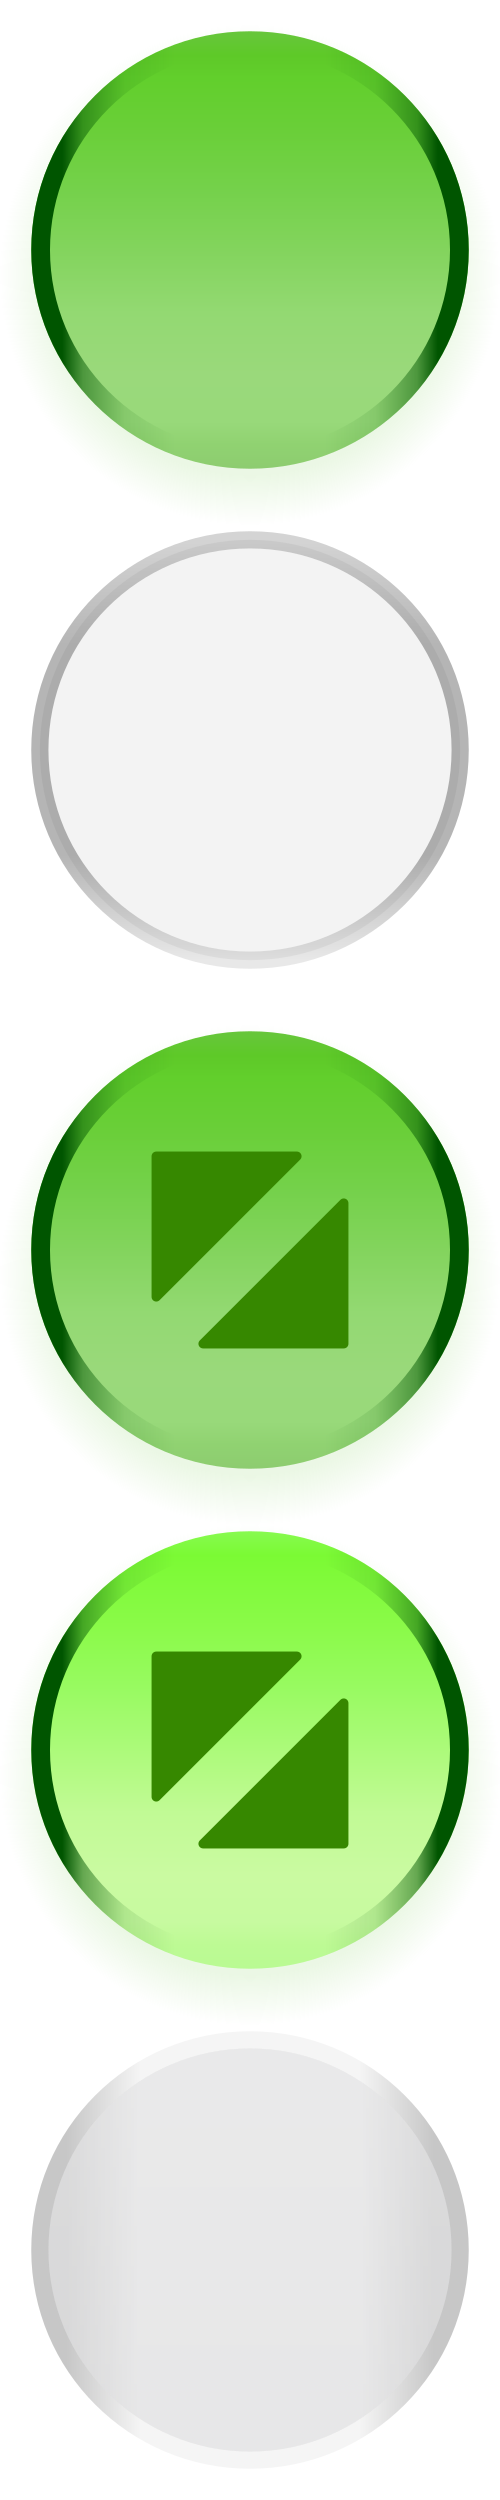
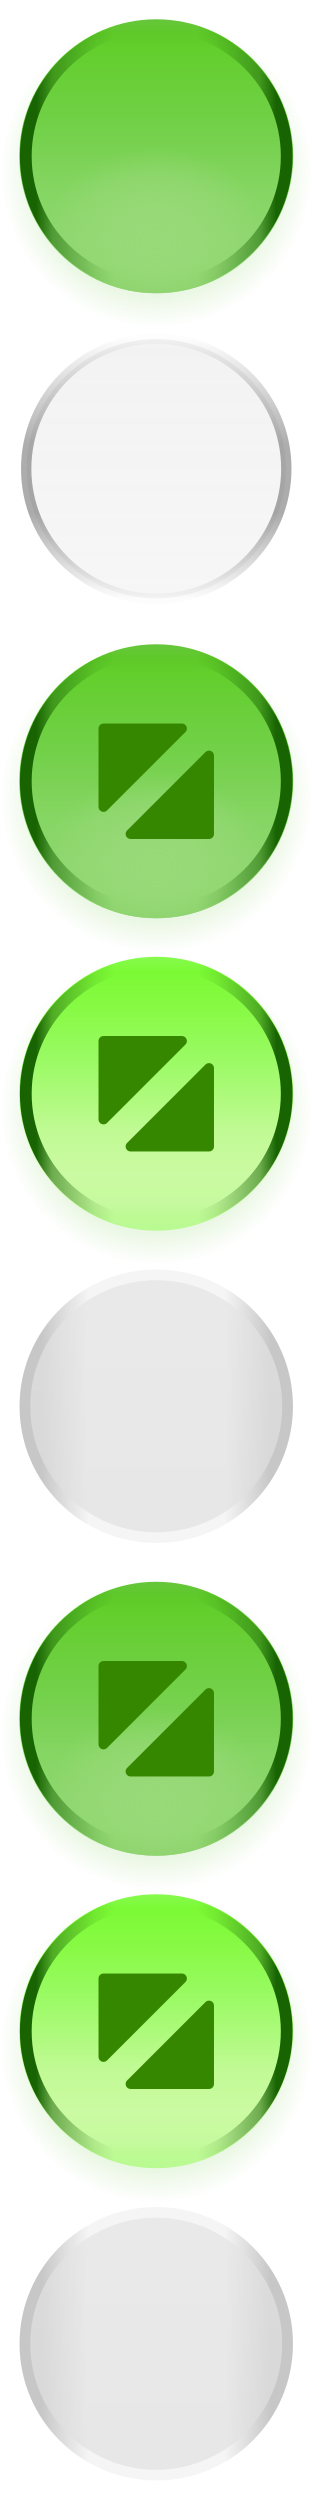
- <svg xmlns="http://www.w3.org/2000/svg" width="16" height="80" viewBox="0 0 16 80">
+ <svg xmlns="http://www.w3.org/2000/svg" width="16" height="128" viewBox="0 0 16 128">
  <g id="active-center">
    <rect x="0" y="0" width="16" height="16" fill="#000000" fill-opacity="0" />
    <g transform="translate(8,8)">
      <defs>
        <linearGradient id="bodymax0" x1="0" y1="0" x2="0" y2="1">
          <stop offset="0" stop-color="#67C63C" />
          <stop offset="0.054" stop-color="#5EC928" />
          <stop offset="0.107" stop-color="#62CF2C" />
          <stop offset="0.214" stop-color="#69CF37" />
-           <stop offset="0.357" stop-color="#74D14A" />
-           <stop offset="0.5" stop-color="#83D45D" />
-           <stop offset="0.643" stop-color="#93D972" />
-           <stop offset="0.786" stop-color="#9AD97B" />
-           <stop offset="0.893" stop-color="#98D97A" />
-           <stop offset="0.946" stop-color="#90D271" />
-           <stop offset="1" stop-color="#8DCC70" />
-         </linearGradient>
+           <stop offset="0.357" stop-color="#70D045" />
+           <stop offset="0.5" stop-color="#7BD254" />
+           <stop offset="0.643" stop-color="#86D664" />
+           <stop offset="0.786" stop-color="#8BD66B" />
+           <stop offset="0.893" stop-color="#89D66A" />
+           <stop offset="0.946" stop-color="#81CF61" />
+           <stop offset="1" stop-color="#7EC960" />
+         </linearGradient>
+         <radialGradient id="domemax0" gradientUnits="userSpaceOnUse" cx="0" cy="4.356" r="5.887" gradientTransform="matrix(1 0 0 0.8254 0 0.7607)">
+           <stop offset="0" stop-color="#98D978" stop-opacity="1" />
+           <stop offset="0.30" stop-color="#98D978" stop-opacity="0.95" />
+           <stop offset="0.68" stop-color="#98D978" stop-opacity="0.55" />
+           <stop offset="0.92" stop-color="#98D978" stop-opacity="0.12" />
+           <stop offset="1" stop-color="#98D978" stop-opacity="0" />
+         </radialGradient>
        <linearGradient id="rimmax0" x1="0" y1="0" x2="1" y2="0">
-           <stop offset="0" stop-color="#005500" />
-           <stop offset="0.05" stop-color="#005500" />
-           <stop offset="0.1" stop-color="#005500" stop-opacity="0.5" />
-           <stop offset="0.2" stop-color="#005500" stop-opacity="0.12" />
-           <stop offset="0.32" stop-color="#005500" stop-opacity="0" />
-           <stop offset="0.68" stop-color="#005500" stop-opacity="0" />
-           <stop offset="0.8" stop-color="#005500" stop-opacity="0.12" />
-           <stop offset="0.9" stop-color="#005500" stop-opacity="0.5" />
-           <stop offset="0.95" stop-color="#005500" />
-           <stop offset="1" stop-color="#005500" />
+           <stop offset="0" stop-color="#186402" />
+           <stop offset="0.04" stop-color="#186402" />
+           <stop offset="0.103" stop-color="#186402" stop-opacity="0.518" />
+           <stop offset="0.271" stop-color="#186402" stop-opacity="0.10" />
+           <stop offset="0.34" stop-color="#186402" stop-opacity="0" />
+           <stop offset="0.66" stop-color="#186402" stop-opacity="0" />
+           <stop offset="0.729" stop-color="#186402" stop-opacity="0.10" />
+           <stop offset="0.897" stop-color="#186402" stop-opacity="0.518" />
+           <stop offset="0.96" stop-color="#186402" />
+           <stop offset="1" stop-color="#186402" />
        </linearGradient>
        <radialGradient id="shmax0" cx="0.5" cy="0.5" r="0.5">
          <stop offset="0.8" stop-color="#9AD97B" stop-opacity="0.2" />
          <stop offset="1" stop-color="#9AD97B" stop-opacity="0" />
        </radialGradient>
      </defs>
      <circle cx="0" cy="0.8" r="8" fill="url(#shmax0)" />
-       <circle r="7" fill="url(#bodymax0)" />
-       <circle r="6.7" fill="none" stroke="url(#rimmax0)" stroke-width="0.6" />
+       <circle r="7.013" fill="url(#bodymax0)" />
+       <path d="M-5.564,4.269 L-5.674,4.122 L-5.780,3.972 L-5.855,3.848 L-5.837,3.722 L-5.815,3.596 L-5.788,3.471 L-5.758,3.346 L-5.724,3.222 L-5.686,3.098 L-5.645,2.976 L-5.599,2.854 L-5.549,2.734 L-5.496,2.615 L-5.439,2.497 L-5.378,2.380 L-5.314,2.264 L-5.245,2.150 L-5.174,2.037 L-5.098,1.927 L-5.019,1.817 L-4.937,1.710 L-4.852,1.604 L-4.763,1.500 L-4.670,1.398 L-4.575,1.298 L-4.477,1.200 L-4.375,1.105 L-4.270,1.011 L-4.163,0.920 L-4.052,0.831 L-3.939,0.745 L-3.823,0.661 L-3.705,0.580 L-3.584,0.501 L-3.460,0.425 L-3.334,0.352 L-3.206,0.281 L-3.076,0.213 L-2.944,0.148 L-2.809,0.086 L-2.673,0.027 L-2.534,-0.030 L-2.394,-0.083 L-2.253,-0.133 L-2.110,-0.180 L-1.965,-0.224 L-1.819,-0.265 L-1.672,-0.303 L-1.524,-0.337 L-1.374,-0.369 L-1.224,-0.397 L-1.073,-0.422 L-0.921,-0.443 L-0.768,-0.461 L-0.615,-0.476 L-0.462,-0.488 L-0.308,-0.496 L-0.154,-0.501 L-0.000,-0.503 L0.154,-0.501 L0.308,-0.496 L0.462,-0.488 L0.615,-0.476 L0.768,-0.461 L0.921,-0.443 L1.073,-0.422 L1.224,-0.397 L1.374,-0.369 L1.524,-0.337 L1.672,-0.303 L1.819,-0.265 L1.965,-0.224 L2.110,-0.180 L2.253,-0.133 L2.394,-0.083 L2.534,-0.030 L2.673,0.027 L2.809,0.086 L2.944,0.148 L3.076,0.213 L3.206,0.281 L3.334,0.352 L3.460,0.425 L3.584,0.501 L3.705,0.580 L3.823,0.661 L3.939,0.745 L4.052,0.831 L4.163,0.920 L4.270,1.011 L4.375,1.105 L4.477,1.200 L4.575,1.298 L4.670,1.398 L4.763,1.500 L4.852,1.604 L4.937,1.710 L5.019,1.817 L5.098,1.927 L5.174,2.037 L5.245,2.150 L5.314,2.264 L5.378,2.380 L5.439,2.497 L5.496,2.615 L5.549,2.734 L5.599,2.854 L5.645,2.976 L5.686,3.098 L5.724,3.222 L5.758,3.346 L5.788,3.471 L5.815,3.596 L5.837,3.722 L5.855,3.848 L5.780,3.972 L5.674,4.122 L5.564,4.269 L5.450,4.413 L5.333,4.555 L5.212,4.693 L5.087,4.827 L4.959,4.959 L4.827,5.087 L4.693,5.212 L4.555,5.333 L4.413,5.450 L4.269,5.564 L4.122,5.674 L3.972,5.780 L3.820,5.882 L3.664,5.980 L3.507,6.073 L3.346,6.163 L3.184,6.249 L3.019,6.330 L2.852,6.407 L2.684,6.479 L2.513,6.547 L2.341,6.611 L2.167,6.670 L1.992,6.724 L1.815,6.774 L1.637,6.819 L1.458,6.860 L1.278,6.896 L1.097,6.927 L0.915,6.953 L0.733,6.975 L0.550,6.991 L0.367,7.003 L0.184,7.011 L0.000,7.013 L-0.184,7.011 L-0.367,7.003 L-0.550,6.991 L-0.733,6.975 L-0.915,6.953 L-1.097,6.927 L-1.278,6.896 L-1.458,6.860 L-1.637,6.819 L-1.815,6.774 L-1.992,6.724 L-2.167,6.670 L-2.341,6.611 L-2.513,6.547 L-2.684,6.479 L-2.852,6.407 L-3.019,6.330 L-3.184,6.249 L-3.346,6.163 L-3.506,6.073 L-3.664,5.980 L-3.820,5.882 L-3.972,5.780 L-4.122,5.674 L-4.269,5.564 L-4.413,5.450 L-4.555,5.333 L-4.693,5.212 L-4.827,5.087 L-4.959,4.959 L-5.087,4.827 L-5.212,4.693 L-5.333,4.555 L-5.450,4.413 Z" fill="url(#domemax0)" />
+       <circle r="6.680" fill="none" stroke="url(#rimmax0)" stroke-width="0.603" />
    </g>
  </g>
  <g id="inactive-center">
    <rect x="0" y="16" width="16" height="16" fill="#000000" fill-opacity="0" />
    <g transform="translate(8,24)">
      <defs>
+         <linearGradient id="bodymax1" x1="0" y1="0" x2="0" y2="1">
+           <stop offset="0" stop-color="#C6C6C8" stop-opacity="0.221" />
+           <stop offset="1" stop-color="#CECED0" stop-opacity="0.175" />
+         </linearGradient>
        <linearGradient id="rimmax1" x1="0" y1="0" x2="0" y2="1">
-           <stop offset="0" stop-color="#000000" stop-opacity="0.17" />
-           <stop offset="0.25" stop-color="#000000" stop-opacity="0.29" />
-           <stop offset="0.75" stop-color="#000000" stop-opacity="0.29" />
-           <stop offset="1" stop-color="#000000" stop-opacity="0.09" />
-         </linearGradient>
-       </defs>
-       <circle r="6.725" fill="#C9C9C9" fill-opacity="0.23" />
-       <circle r="6.725" fill="none" stroke="url(#rimmax1)" stroke-width="0.55" />
+           <stop offset="0" stop-color="#000000" stop-opacity="0.009" />
+           <stop offset="0.405" stop-color="#000000" stop-opacity="0.319" />
+           <stop offset="0.673" stop-color="#000000" stop-opacity="0.328" />
+           <stop offset="1" stop-color="#000000" stop-opacity="0.01" />
+         </linearGradient>
+       </defs>
+       <circle r="6.634" fill="url(#bodymax1)" />
+       <circle r="6.659" fill="none" stroke="url(#rimmax1)" stroke-width="0.530" />
    </g>
  </g>
  <g id="hover-center">
    <rect x="0" y="32" width="16" height="16" fill="#000000" fill-opacity="0" />
    <g transform="translate(8,40)">
      <defs>
        <linearGradient id="bodymax2" x1="0" y1="0" x2="0" y2="1">
          <stop offset="0" stop-color="#67C63C" />
          <stop offset="0.054" stop-color="#5EC928" />
          <stop offset="0.107" stop-color="#62CF2C" />
          <stop offset="0.214" stop-color="#69CF37" />
-           <stop offset="0.357" stop-color="#74D14A" />
-           <stop offset="0.5" stop-color="#83D45D" />
-           <stop offset="0.643" stop-color="#93D972" />
-           <stop offset="0.786" stop-color="#9AD97B" />
-           <stop offset="0.893" stop-color="#98D97A" />
-           <stop offset="0.946" stop-color="#90D271" />
-           <stop offset="1" stop-color="#8DCC70" />
-         </linearGradient>
+           <stop offset="0.357" stop-color="#70D045" />
+           <stop offset="0.5" stop-color="#7BD254" />
+           <stop offset="0.643" stop-color="#86D664" />
+           <stop offset="0.786" stop-color="#8BD66B" />
+           <stop offset="0.893" stop-color="#89D66A" />
+           <stop offset="0.946" stop-color="#81CF61" />
+           <stop offset="1" stop-color="#7EC960" />
+         </linearGradient>
+         <radialGradient id="domemax2" gradientUnits="userSpaceOnUse" cx="0" cy="4.356" r="5.887" gradientTransform="matrix(1 0 0 0.8254 0 0.7607)">
+           <stop offset="0" stop-color="#98D978" stop-opacity="1" />
+           <stop offset="0.30" stop-color="#98D978" stop-opacity="0.95" />
+           <stop offset="0.68" stop-color="#98D978" stop-opacity="0.55" />
+           <stop offset="0.92" stop-color="#98D978" stop-opacity="0.12" />
+           <stop offset="1" stop-color="#98D978" stop-opacity="0" />
+         </radialGradient>
        <linearGradient id="rimmax2" x1="0" y1="0" x2="1" y2="0">
-           <stop offset="0" stop-color="#005500" />
-           <stop offset="0.05" stop-color="#005500" />
-           <stop offset="0.1" stop-color="#005500" stop-opacity="0.5" />
-           <stop offset="0.2" stop-color="#005500" stop-opacity="0.12" />
-           <stop offset="0.32" stop-color="#005500" stop-opacity="0" />
-           <stop offset="0.68" stop-color="#005500" stop-opacity="0" />
-           <stop offset="0.8" stop-color="#005500" stop-opacity="0.12" />
-           <stop offset="0.9" stop-color="#005500" stop-opacity="0.5" />
-           <stop offset="0.95" stop-color="#005500" />
-           <stop offset="1" stop-color="#005500" />
+           <stop offset="0" stop-color="#186402" />
+           <stop offset="0.04" stop-color="#186402" />
+           <stop offset="0.103" stop-color="#186402" stop-opacity="0.518" />
+           <stop offset="0.271" stop-color="#186402" stop-opacity="0.10" />
+           <stop offset="0.34" stop-color="#186402" stop-opacity="0" />
+           <stop offset="0.66" stop-color="#186402" stop-opacity="0" />
+           <stop offset="0.729" stop-color="#186402" stop-opacity="0.10" />
+           <stop offset="0.897" stop-color="#186402" stop-opacity="0.518" />
+           <stop offset="0.96" stop-color="#186402" />
+           <stop offset="1" stop-color="#186402" />
        </linearGradient>
        <radialGradient id="shmax2" cx="0.5" cy="0.5" r="0.5">
          <stop offset="0.8" stop-color="#9AD97B" stop-opacity="0.2" />
          <stop offset="1" stop-color="#9AD97B" stop-opacity="0" />
        </radialGradient>
      </defs>
      <circle cx="0" cy="0.8" r="8" fill="url(#shmax2)" />
-       <circle r="7" fill="url(#bodymax2)" />
-       <circle r="6.7" fill="none" stroke="url(#rimmax2)" stroke-width="0.6" />
-       <path d="M-3.0,-3.0 L1.5,-3.0 L-3.0,1.5 Z M3.0,3.0 L-1.5,3.0 L3.0,-1.5 Z" fill="#368800" stroke="#368800" stroke-width="0.3" stroke-linejoin="round" />
+       <circle r="7.013" fill="url(#bodymax2)" />
+       <path d="M-5.564,4.269 L-5.674,4.122 L-5.780,3.972 L-5.855,3.848 L-5.837,3.722 L-5.815,3.596 L-5.788,3.471 L-5.758,3.346 L-5.724,3.222 L-5.686,3.098 L-5.645,2.976 L-5.599,2.854 L-5.549,2.734 L-5.496,2.615 L-5.439,2.497 L-5.378,2.380 L-5.314,2.264 L-5.245,2.150 L-5.174,2.037 L-5.098,1.927 L-5.019,1.817 L-4.937,1.710 L-4.852,1.604 L-4.763,1.500 L-4.670,1.398 L-4.575,1.298 L-4.477,1.200 L-4.375,1.105 L-4.270,1.011 L-4.163,0.920 L-4.052,0.831 L-3.939,0.745 L-3.823,0.661 L-3.705,0.580 L-3.584,0.501 L-3.460,0.425 L-3.334,0.352 L-3.206,0.281 L-3.076,0.213 L-2.944,0.148 L-2.809,0.086 L-2.673,0.027 L-2.534,-0.030 L-2.394,-0.083 L-2.253,-0.133 L-2.110,-0.180 L-1.965,-0.224 L-1.819,-0.265 L-1.672,-0.303 L-1.524,-0.337 L-1.374,-0.369 L-1.224,-0.397 L-1.073,-0.422 L-0.921,-0.443 L-0.768,-0.461 L-0.615,-0.476 L-0.462,-0.488 L-0.308,-0.496 L-0.154,-0.501 L-0.000,-0.503 L0.154,-0.501 L0.308,-0.496 L0.462,-0.488 L0.615,-0.476 L0.768,-0.461 L0.921,-0.443 L1.073,-0.422 L1.224,-0.397 L1.374,-0.369 L1.524,-0.337 L1.672,-0.303 L1.819,-0.265 L1.965,-0.224 L2.110,-0.180 L2.253,-0.133 L2.394,-0.083 L2.534,-0.030 L2.673,0.027 L2.809,0.086 L2.944,0.148 L3.076,0.213 L3.206,0.281 L3.334,0.352 L3.460,0.425 L3.584,0.501 L3.705,0.580 L3.823,0.661 L3.939,0.745 L4.052,0.831 L4.163,0.920 L4.270,1.011 L4.375,1.105 L4.477,1.200 L4.575,1.298 L4.670,1.398 L4.763,1.500 L4.852,1.604 L4.937,1.710 L5.019,1.817 L5.098,1.927 L5.174,2.037 L5.245,2.150 L5.314,2.264 L5.378,2.380 L5.439,2.497 L5.496,2.615 L5.549,2.734 L5.599,2.854 L5.645,2.976 L5.686,3.098 L5.724,3.222 L5.758,3.346 L5.788,3.471 L5.815,3.596 L5.837,3.722 L5.855,3.848 L5.780,3.972 L5.674,4.122 L5.564,4.269 L5.450,4.413 L5.333,4.555 L5.212,4.693 L5.087,4.827 L4.959,4.959 L4.827,5.087 L4.693,5.212 L4.555,5.333 L4.413,5.450 L4.269,5.564 L4.122,5.674 L3.972,5.780 L3.820,5.882 L3.664,5.980 L3.507,6.073 L3.346,6.163 L3.184,6.249 L3.019,6.330 L2.852,6.407 L2.684,6.479 L2.513,6.547 L2.341,6.611 L2.167,6.670 L1.992,6.724 L1.815,6.774 L1.637,6.819 L1.458,6.860 L1.278,6.896 L1.097,6.927 L0.915,6.953 L0.733,6.975 L0.550,6.991 L0.367,7.003 L0.184,7.011 L0.000,7.013 L-0.184,7.011 L-0.367,7.003 L-0.550,6.991 L-0.733,6.975 L-0.915,6.953 L-1.097,6.927 L-1.278,6.896 L-1.458,6.860 L-1.637,6.819 L-1.815,6.774 L-1.992,6.724 L-2.167,6.670 L-2.341,6.611 L-2.513,6.547 L-2.684,6.479 L-2.852,6.407 L-3.019,6.330 L-3.184,6.249 L-3.346,6.163 L-3.506,6.073 L-3.664,5.980 L-3.820,5.882 L-3.972,5.780 L-4.122,5.674 L-4.269,5.564 L-4.413,5.450 L-4.555,5.333 L-4.693,5.212 L-4.827,5.087 L-4.959,4.959 L-5.087,4.827 L-5.212,4.693 L-5.333,4.555 L-5.450,4.413 Z" fill="url(#domemax2)" />
+       <circle r="6.680" fill="none" stroke="url(#rimmax2)" stroke-width="0.603" />
+       <path d="M-2.70,-2.70 L1.312,-2.70 L-2.70,1.312 Z M2.70,2.70 L-1.312,2.70 L2.70,-1.312 Z" fill="#368700" stroke="#368700" stroke-width="0.512" stroke-linejoin="round" />
    </g>
  </g>
  <g id="pressed-center">
    <rect x="0" y="48" width="16" height="16" fill="#000000" fill-opacity="0" />
    <g transform="translate(8,56)">
      <defs>
        <linearGradient id="bodymax3" x1="0" y1="0" x2="0" y2="1">
          <stop offset="0" stop-color="#87FA4F" />
          <stop offset="0.054" stop-color="#7BFA34" />
          <stop offset="0.107" stop-color="#80FA3A" />
          <stop offset="0.214" stop-color="#8AFA48" />
          <stop offset="0.357" stop-color="#98FA61" />
          <stop offset="0.5" stop-color="#ACFA7A" />
          <stop offset="0.643" stop-color="#C1FA95" />
          <stop offset="0.786" stop-color="#CAFAA1" />
          <stop offset="0.893" stop-color="#C7FAA0" />
          <stop offset="0.946" stop-color="#BDFA94" />
          <stop offset="1" stop-color="#B9FA93" />
        </linearGradient>
+         <radialGradient id="domemax3" gradientUnits="userSpaceOnUse" cx="0" cy="4.356" r="5.887" gradientTransform="matrix(1 0 0 0.8254 0 0.7607)">
+           <stop offset="0" stop-color="#C7FA9D" stop-opacity="1" />
+           <stop offset="0.30" stop-color="#C7FA9D" stop-opacity="0.95" />
+           <stop offset="0.68" stop-color="#C7FA9D" stop-opacity="0.55" />
+           <stop offset="0.92" stop-color="#C7FA9D" stop-opacity="0.12" />
+           <stop offset="1" stop-color="#C7FA9D" stop-opacity="0" />
+         </radialGradient>
        <linearGradient id="rimmax3" x1="0" y1="0" x2="1" y2="0">
-           <stop offset="0" stop-color="#005500" />
-           <stop offset="0.05" stop-color="#005500" />
-           <stop offset="0.1" stop-color="#005500" stop-opacity="0.5" />
-           <stop offset="0.2" stop-color="#005500" stop-opacity="0.12" />
-           <stop offset="0.32" stop-color="#005500" stop-opacity="0" />
-           <stop offset="0.68" stop-color="#005500" stop-opacity="0" />
-           <stop offset="0.8" stop-color="#005500" stop-opacity="0.12" />
-           <stop offset="0.9" stop-color="#005500" stop-opacity="0.5" />
-           <stop offset="0.95" stop-color="#005500" />
-           <stop offset="1" stop-color="#005500" />
+           <stop offset="0" stop-color="#186402" />
+           <stop offset="0.04" stop-color="#186402" />
+           <stop offset="0.103" stop-color="#186402" stop-opacity="0.518" />
+           <stop offset="0.271" stop-color="#186402" stop-opacity="0.10" />
+           <stop offset="0.34" stop-color="#186402" stop-opacity="0" />
+           <stop offset="0.66" stop-color="#186402" stop-opacity="0" />
+           <stop offset="0.729" stop-color="#186402" stop-opacity="0.10" />
+           <stop offset="0.897" stop-color="#186402" stop-opacity="0.518" />
+           <stop offset="0.96" stop-color="#186402" />
+           <stop offset="1" stop-color="#186402" />
        </linearGradient>
        <radialGradient id="shmax3" cx="0.5" cy="0.5" r="0.5">
          <stop offset="0.8" stop-color="#9AD97B" stop-opacity="0.2" />
          <stop offset="1" stop-color="#9AD97B" stop-opacity="0" />
        </radialGradient>
      </defs>
      <circle cx="0" cy="0.8" r="8" fill="url(#shmax3)" />
-       <circle r="7" fill="url(#bodymax3)" />
-       <circle r="6.7" fill="none" stroke="url(#rimmax3)" stroke-width="0.6" />
-       <path d="M-3.0,-3.0 L1.5,-3.0 L-3.0,1.5 Z M3.0,3.0 L-1.5,3.0 L3.0,-1.5 Z" fill="#368800" stroke="#368800" stroke-width="0.3" stroke-linejoin="round" />
+       <circle r="7.013" fill="url(#bodymax3)" />
+       <circle r="6.680" fill="none" stroke="url(#rimmax3)" stroke-width="0.603" />
+       <path d="M-2.70,-2.70 L1.312,-2.70 L-2.70,1.312 Z M2.70,2.70 L-1.312,2.70 L2.70,-1.312 Z" fill="#368700" stroke="#368700" stroke-width="0.512" stroke-linejoin="round" />
    </g>
  </g>
  <g id="deactivated-center">
    <rect x="0" y="64" width="16" height="16" fill="#000000" fill-opacity="0" />
    <g transform="translate(8,72)">
      <defs>
        <linearGradient id="rimmax4" x1="0" y1="0" x2="1" y2="0">
          <stop offset="0" stop-color="#000000" stop-opacity="0.22" />
          <stop offset="0.08" stop-color="#000000" stop-opacity="0.22" />
          <stop offset="0.25" stop-color="#000000" stop-opacity="0.04" />
          <stop offset="0.75" stop-color="#000000" stop-opacity="0.04" />
          <stop offset="0.92" stop-color="#000000" stop-opacity="0.22" />
          <stop offset="1" stop-color="#000000" stop-opacity="0.22" />
        </linearGradient>
        <linearGradient id="bodymax4" x1="0" y1="0" x2="0" y2="1">
          <stop offset="0" stop-color="#FFFFFF" stop-opacity="0.30" />
          <stop offset="1" stop-color="#FFFFFF" stop-opacity="0.22" />
        </linearGradient>
      </defs>
      <circle r="7" fill="url(#rimmax4)" />
      <circle r="6.45" fill="#D0D0D2" fill-opacity="0.55" />
      <circle r="6.45" fill="url(#bodymax4)" />
    </g>
  </g>
+   <g id="hover-inactive-center">
+     <rect x="0" y="80" width="16" height="16" fill="#000000" fill-opacity="0" />
+     <g transform="translate(8,88)">
+       <defs>
+         <linearGradient id="bodymax5" x1="0" y1="0" x2="0" y2="1">
+           <stop offset="0" stop-color="#67C63C" />
+           <stop offset="0.054" stop-color="#5EC928" />
+           <stop offset="0.107" stop-color="#62CF2C" />
+           <stop offset="0.214" stop-color="#69CF37" />
+           <stop offset="0.357" stop-color="#70D045" />
+           <stop offset="0.5" stop-color="#7BD254" />
+           <stop offset="0.643" stop-color="#86D664" />
+           <stop offset="0.786" stop-color="#8BD66B" />
+           <stop offset="0.893" stop-color="#89D66A" />
+           <stop offset="0.946" stop-color="#81CF61" />
+           <stop offset="1" stop-color="#7EC960" />
+         </linearGradient>
+         <radialGradient id="domemax5" gradientUnits="userSpaceOnUse" cx="0" cy="4.356" r="5.887" gradientTransform="matrix(1 0 0 0.8254 0 0.7607)">
+           <stop offset="0" stop-color="#98D978" stop-opacity="1" />
+           <stop offset="0.30" stop-color="#98D978" stop-opacity="0.95" />
+           <stop offset="0.68" stop-color="#98D978" stop-opacity="0.55" />
+           <stop offset="0.92" stop-color="#98D978" stop-opacity="0.12" />
+           <stop offset="1" stop-color="#98D978" stop-opacity="0" />
+         </radialGradient>
+         <linearGradient id="rimmax5" x1="0" y1="0" x2="1" y2="0">
+           <stop offset="0" stop-color="#186402" />
+           <stop offset="0.04" stop-color="#186402" />
+           <stop offset="0.103" stop-color="#186402" stop-opacity="0.518" />
+           <stop offset="0.271" stop-color="#186402" stop-opacity="0.10" />
+           <stop offset="0.34" stop-color="#186402" stop-opacity="0" />
+           <stop offset="0.66" stop-color="#186402" stop-opacity="0" />
+           <stop offset="0.729" stop-color="#186402" stop-opacity="0.10" />
+           <stop offset="0.897" stop-color="#186402" stop-opacity="0.518" />
+           <stop offset="0.96" stop-color="#186402" />
+           <stop offset="1" stop-color="#186402" />
+         </linearGradient>
+         <radialGradient id="shmax5" cx="0.5" cy="0.5" r="0.5">
+           <stop offset="0.8" stop-color="#9AD97B" stop-opacity="0.2" />
+           <stop offset="1" stop-color="#9AD97B" stop-opacity="0" />
+         </radialGradient>
+       </defs>
+       <circle cx="0" cy="0.8" r="8" fill="url(#shmax5)" />
+       <circle r="7.013" fill="url(#bodymax5)" />
+       <path d="M-5.564,4.269 L-5.674,4.122 L-5.780,3.972 L-5.855,3.848 L-5.837,3.722 L-5.815,3.596 L-5.788,3.471 L-5.758,3.346 L-5.724,3.222 L-5.686,3.098 L-5.645,2.976 L-5.599,2.854 L-5.549,2.734 L-5.496,2.615 L-5.439,2.497 L-5.378,2.380 L-5.314,2.264 L-5.245,2.150 L-5.174,2.037 L-5.098,1.927 L-5.019,1.817 L-4.937,1.710 L-4.852,1.604 L-4.763,1.500 L-4.670,1.398 L-4.575,1.298 L-4.477,1.200 L-4.375,1.105 L-4.270,1.011 L-4.163,0.920 L-4.052,0.831 L-3.939,0.745 L-3.823,0.661 L-3.705,0.580 L-3.584,0.501 L-3.460,0.425 L-3.334,0.352 L-3.206,0.281 L-3.076,0.213 L-2.944,0.148 L-2.809,0.086 L-2.673,0.027 L-2.534,-0.030 L-2.394,-0.083 L-2.253,-0.133 L-2.110,-0.180 L-1.965,-0.224 L-1.819,-0.265 L-1.672,-0.303 L-1.524,-0.337 L-1.374,-0.369 L-1.224,-0.397 L-1.073,-0.422 L-0.921,-0.443 L-0.768,-0.461 L-0.615,-0.476 L-0.462,-0.488 L-0.308,-0.496 L-0.154,-0.501 L-0.000,-0.503 L0.154,-0.501 L0.308,-0.496 L0.462,-0.488 L0.615,-0.476 L0.768,-0.461 L0.921,-0.443 L1.073,-0.422 L1.224,-0.397 L1.374,-0.369 L1.524,-0.337 L1.672,-0.303 L1.819,-0.265 L1.965,-0.224 L2.110,-0.180 L2.253,-0.133 L2.394,-0.083 L2.534,-0.030 L2.673,0.027 L2.809,0.086 L2.944,0.148 L3.076,0.213 L3.206,0.281 L3.334,0.352 L3.460,0.425 L3.584,0.501 L3.705,0.580 L3.823,0.661 L3.939,0.745 L4.052,0.831 L4.163,0.920 L4.270,1.011 L4.375,1.105 L4.477,1.200 L4.575,1.298 L4.670,1.398 L4.763,1.500 L4.852,1.604 L4.937,1.710 L5.019,1.817 L5.098,1.927 L5.174,2.037 L5.245,2.150 L5.314,2.264 L5.378,2.380 L5.439,2.497 L5.496,2.615 L5.549,2.734 L5.599,2.854 L5.645,2.976 L5.686,3.098 L5.724,3.222 L5.758,3.346 L5.788,3.471 L5.815,3.596 L5.837,3.722 L5.855,3.848 L5.780,3.972 L5.674,4.122 L5.564,4.269 L5.450,4.413 L5.333,4.555 L5.212,4.693 L5.087,4.827 L4.959,4.959 L4.827,5.087 L4.693,5.212 L4.555,5.333 L4.413,5.450 L4.269,5.564 L4.122,5.674 L3.972,5.780 L3.820,5.882 L3.664,5.980 L3.507,6.073 L3.346,6.163 L3.184,6.249 L3.019,6.330 L2.852,6.407 L2.684,6.479 L2.513,6.547 L2.341,6.611 L2.167,6.670 L1.992,6.724 L1.815,6.774 L1.637,6.819 L1.458,6.860 L1.278,6.896 L1.097,6.927 L0.915,6.953 L0.733,6.975 L0.550,6.991 L0.367,7.003 L0.184,7.011 L0.000,7.013 L-0.184,7.011 L-0.367,7.003 L-0.550,6.991 L-0.733,6.975 L-0.915,6.953 L-1.097,6.927 L-1.278,6.896 L-1.458,6.860 L-1.637,6.819 L-1.815,6.774 L-1.992,6.724 L-2.167,6.670 L-2.341,6.611 L-2.513,6.547 L-2.684,6.479 L-2.852,6.407 L-3.019,6.330 L-3.184,6.249 L-3.346,6.163 L-3.506,6.073 L-3.664,5.980 L-3.820,5.882 L-3.972,5.780 L-4.122,5.674 L-4.269,5.564 L-4.413,5.450 L-4.555,5.333 L-4.693,5.212 L-4.827,5.087 L-4.959,4.959 L-5.087,4.827 L-5.212,4.693 L-5.333,4.555 L-5.450,4.413 Z" fill="url(#domemax5)" />
+       <circle r="6.680" fill="none" stroke="url(#rimmax5)" stroke-width="0.603" />
+       <path d="M-2.70,-2.70 L1.312,-2.70 L-2.70,1.312 Z M2.70,2.70 L-1.312,2.70 L2.70,-1.312 Z" fill="#368700" stroke="#368700" stroke-width="0.512" stroke-linejoin="round" />
+     </g>
+   </g>
+   <g id="pressed-inactive-center">
+     <rect x="0" y="96" width="16" height="16" fill="#000000" fill-opacity="0" />
+     <g transform="translate(8,104)">
+       <defs>
+         <linearGradient id="bodymax6" x1="0" y1="0" x2="0" y2="1">
+           <stop offset="0" stop-color="#87FA4F" />
+           <stop offset="0.054" stop-color="#7BFA34" />
+           <stop offset="0.107" stop-color="#80FA3A" />
+           <stop offset="0.214" stop-color="#8AFA48" />
+           <stop offset="0.357" stop-color="#98FA61" />
+           <stop offset="0.5" stop-color="#ACFA7A" />
+           <stop offset="0.643" stop-color="#C1FA95" />
+           <stop offset="0.786" stop-color="#CAFAA1" />
+           <stop offset="0.893" stop-color="#C7FAA0" />
+           <stop offset="0.946" stop-color="#BDFA94" />
+           <stop offset="1" stop-color="#B9FA93" />
+         </linearGradient>
+         <radialGradient id="domemax6" gradientUnits="userSpaceOnUse" cx="0" cy="4.356" r="5.887" gradientTransform="matrix(1 0 0 0.8254 0 0.7607)">
+           <stop offset="0" stop-color="#C7FA9D" stop-opacity="1" />
+           <stop offset="0.30" stop-color="#C7FA9D" stop-opacity="0.95" />
+           <stop offset="0.68" stop-color="#C7FA9D" stop-opacity="0.55" />
+           <stop offset="0.92" stop-color="#C7FA9D" stop-opacity="0.12" />
+           <stop offset="1" stop-color="#C7FA9D" stop-opacity="0" />
+         </radialGradient>
+         <linearGradient id="rimmax6" x1="0" y1="0" x2="1" y2="0">
+           <stop offset="0" stop-color="#186402" />
+           <stop offset="0.04" stop-color="#186402" />
+           <stop offset="0.103" stop-color="#186402" stop-opacity="0.518" />
+           <stop offset="0.271" stop-color="#186402" stop-opacity="0.10" />
+           <stop offset="0.34" stop-color="#186402" stop-opacity="0" />
+           <stop offset="0.66" stop-color="#186402" stop-opacity="0" />
+           <stop offset="0.729" stop-color="#186402" stop-opacity="0.10" />
+           <stop offset="0.897" stop-color="#186402" stop-opacity="0.518" />
+           <stop offset="0.96" stop-color="#186402" />
+           <stop offset="1" stop-color="#186402" />
+         </linearGradient>
+         <radialGradient id="shmax6" cx="0.5" cy="0.5" r="0.5">
+           <stop offset="0.8" stop-color="#9AD97B" stop-opacity="0.2" />
+           <stop offset="1" stop-color="#9AD97B" stop-opacity="0" />
+         </radialGradient>
+       </defs>
+       <circle cx="0" cy="0.8" r="8" fill="url(#shmax6)" />
+       <circle r="7.013" fill="url(#bodymax6)" />
+       <circle r="6.680" fill="none" stroke="url(#rimmax6)" stroke-width="0.603" />
+       <path d="M-2.70,-2.70 L1.312,-2.70 L-2.70,1.312 Z M2.70,2.70 L-1.312,2.70 L2.70,-1.312 Z" fill="#368700" stroke="#368700" stroke-width="0.512" stroke-linejoin="round" />
+     </g>
+   </g>
+   <g id="deactivated-inactive-center">
+     <rect x="0" y="112" width="16" height="16" fill="#000000" fill-opacity="0" />
+     <g transform="translate(8,120)">
+       <defs>
+         <linearGradient id="rimmax7" x1="0" y1="0" x2="1" y2="0">
+           <stop offset="0" stop-color="#000000" stop-opacity="0.22" />
+           <stop offset="0.08" stop-color="#000000" stop-opacity="0.22" />
+           <stop offset="0.25" stop-color="#000000" stop-opacity="0.04" />
+           <stop offset="0.75" stop-color="#000000" stop-opacity="0.04" />
+           <stop offset="0.92" stop-color="#000000" stop-opacity="0.22" />
+           <stop offset="1" stop-color="#000000" stop-opacity="0.22" />
+         </linearGradient>
+         <linearGradient id="bodymax7" x1="0" y1="0" x2="0" y2="1">
+           <stop offset="0" stop-color="#FFFFFF" stop-opacity="0.30" />
+           <stop offset="1" stop-color="#FFFFFF" stop-opacity="0.22" />
+         </linearGradient>
+       </defs>
+       <circle r="7" fill="url(#rimmax7)" />
+       <circle r="6.45" fill="#D0D0D2" fill-opacity="0.55" />
+       <circle r="6.45" fill="url(#bodymax7)" />
+     </g>
+   </g>
</svg>
